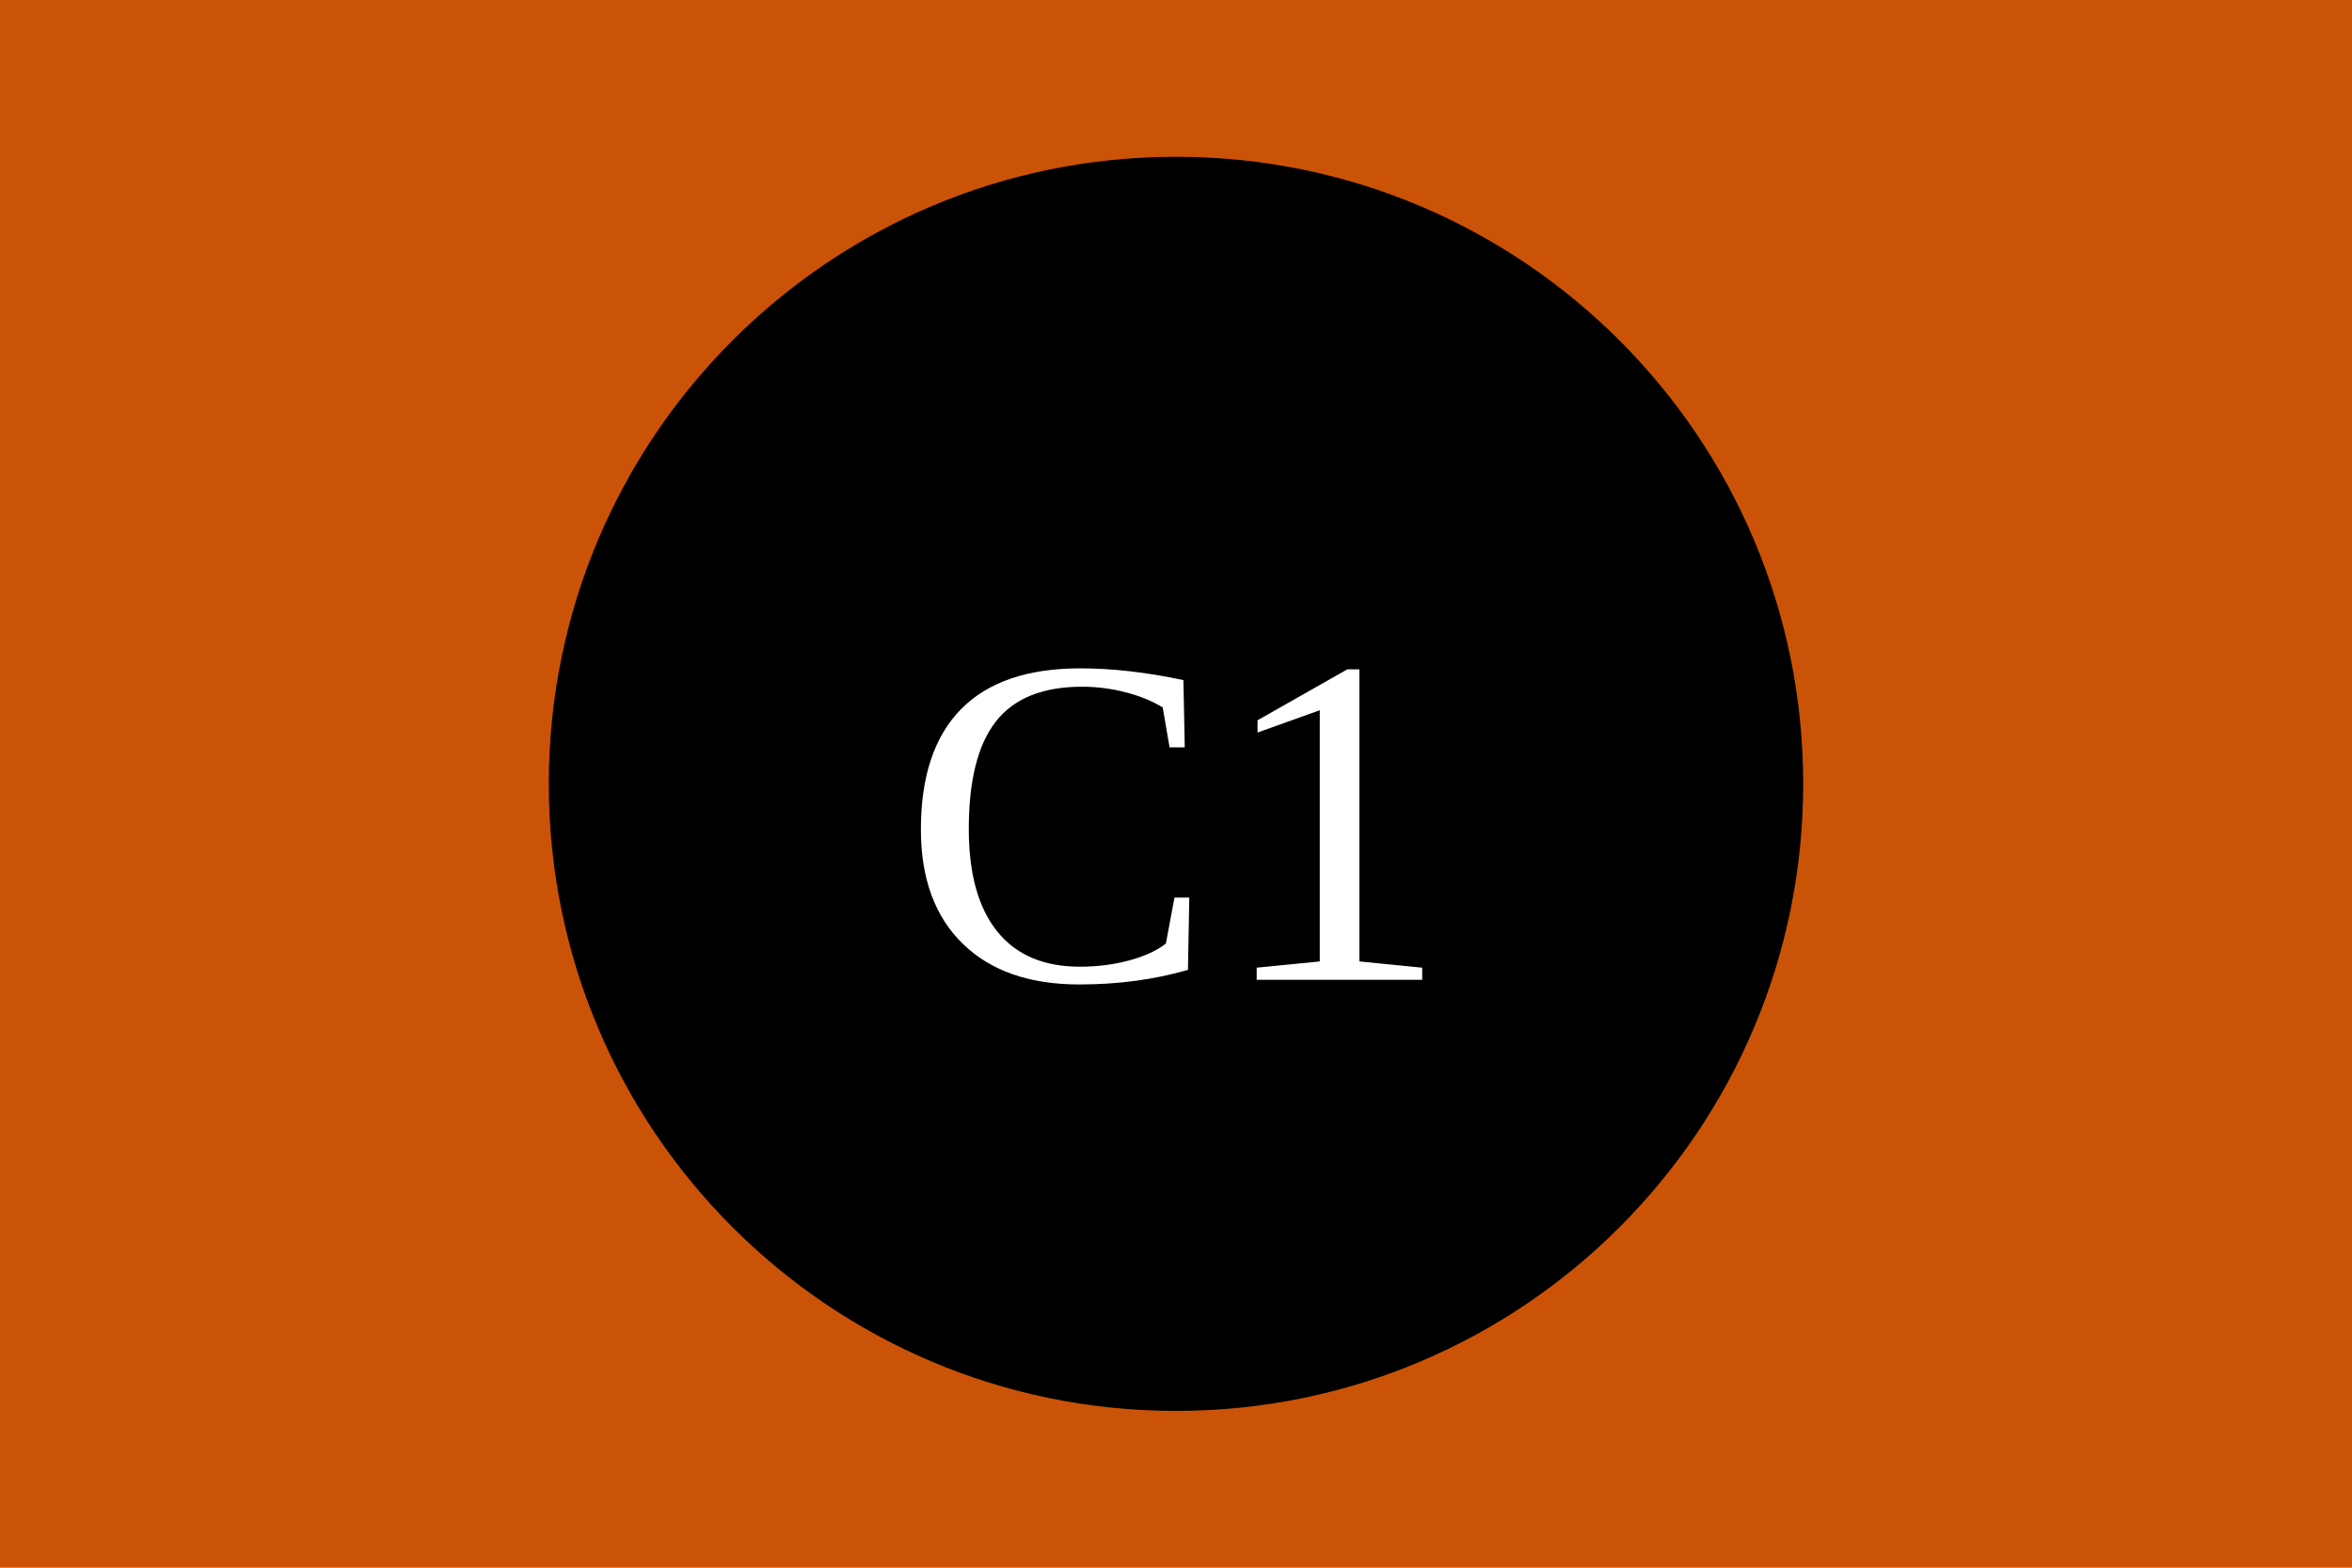
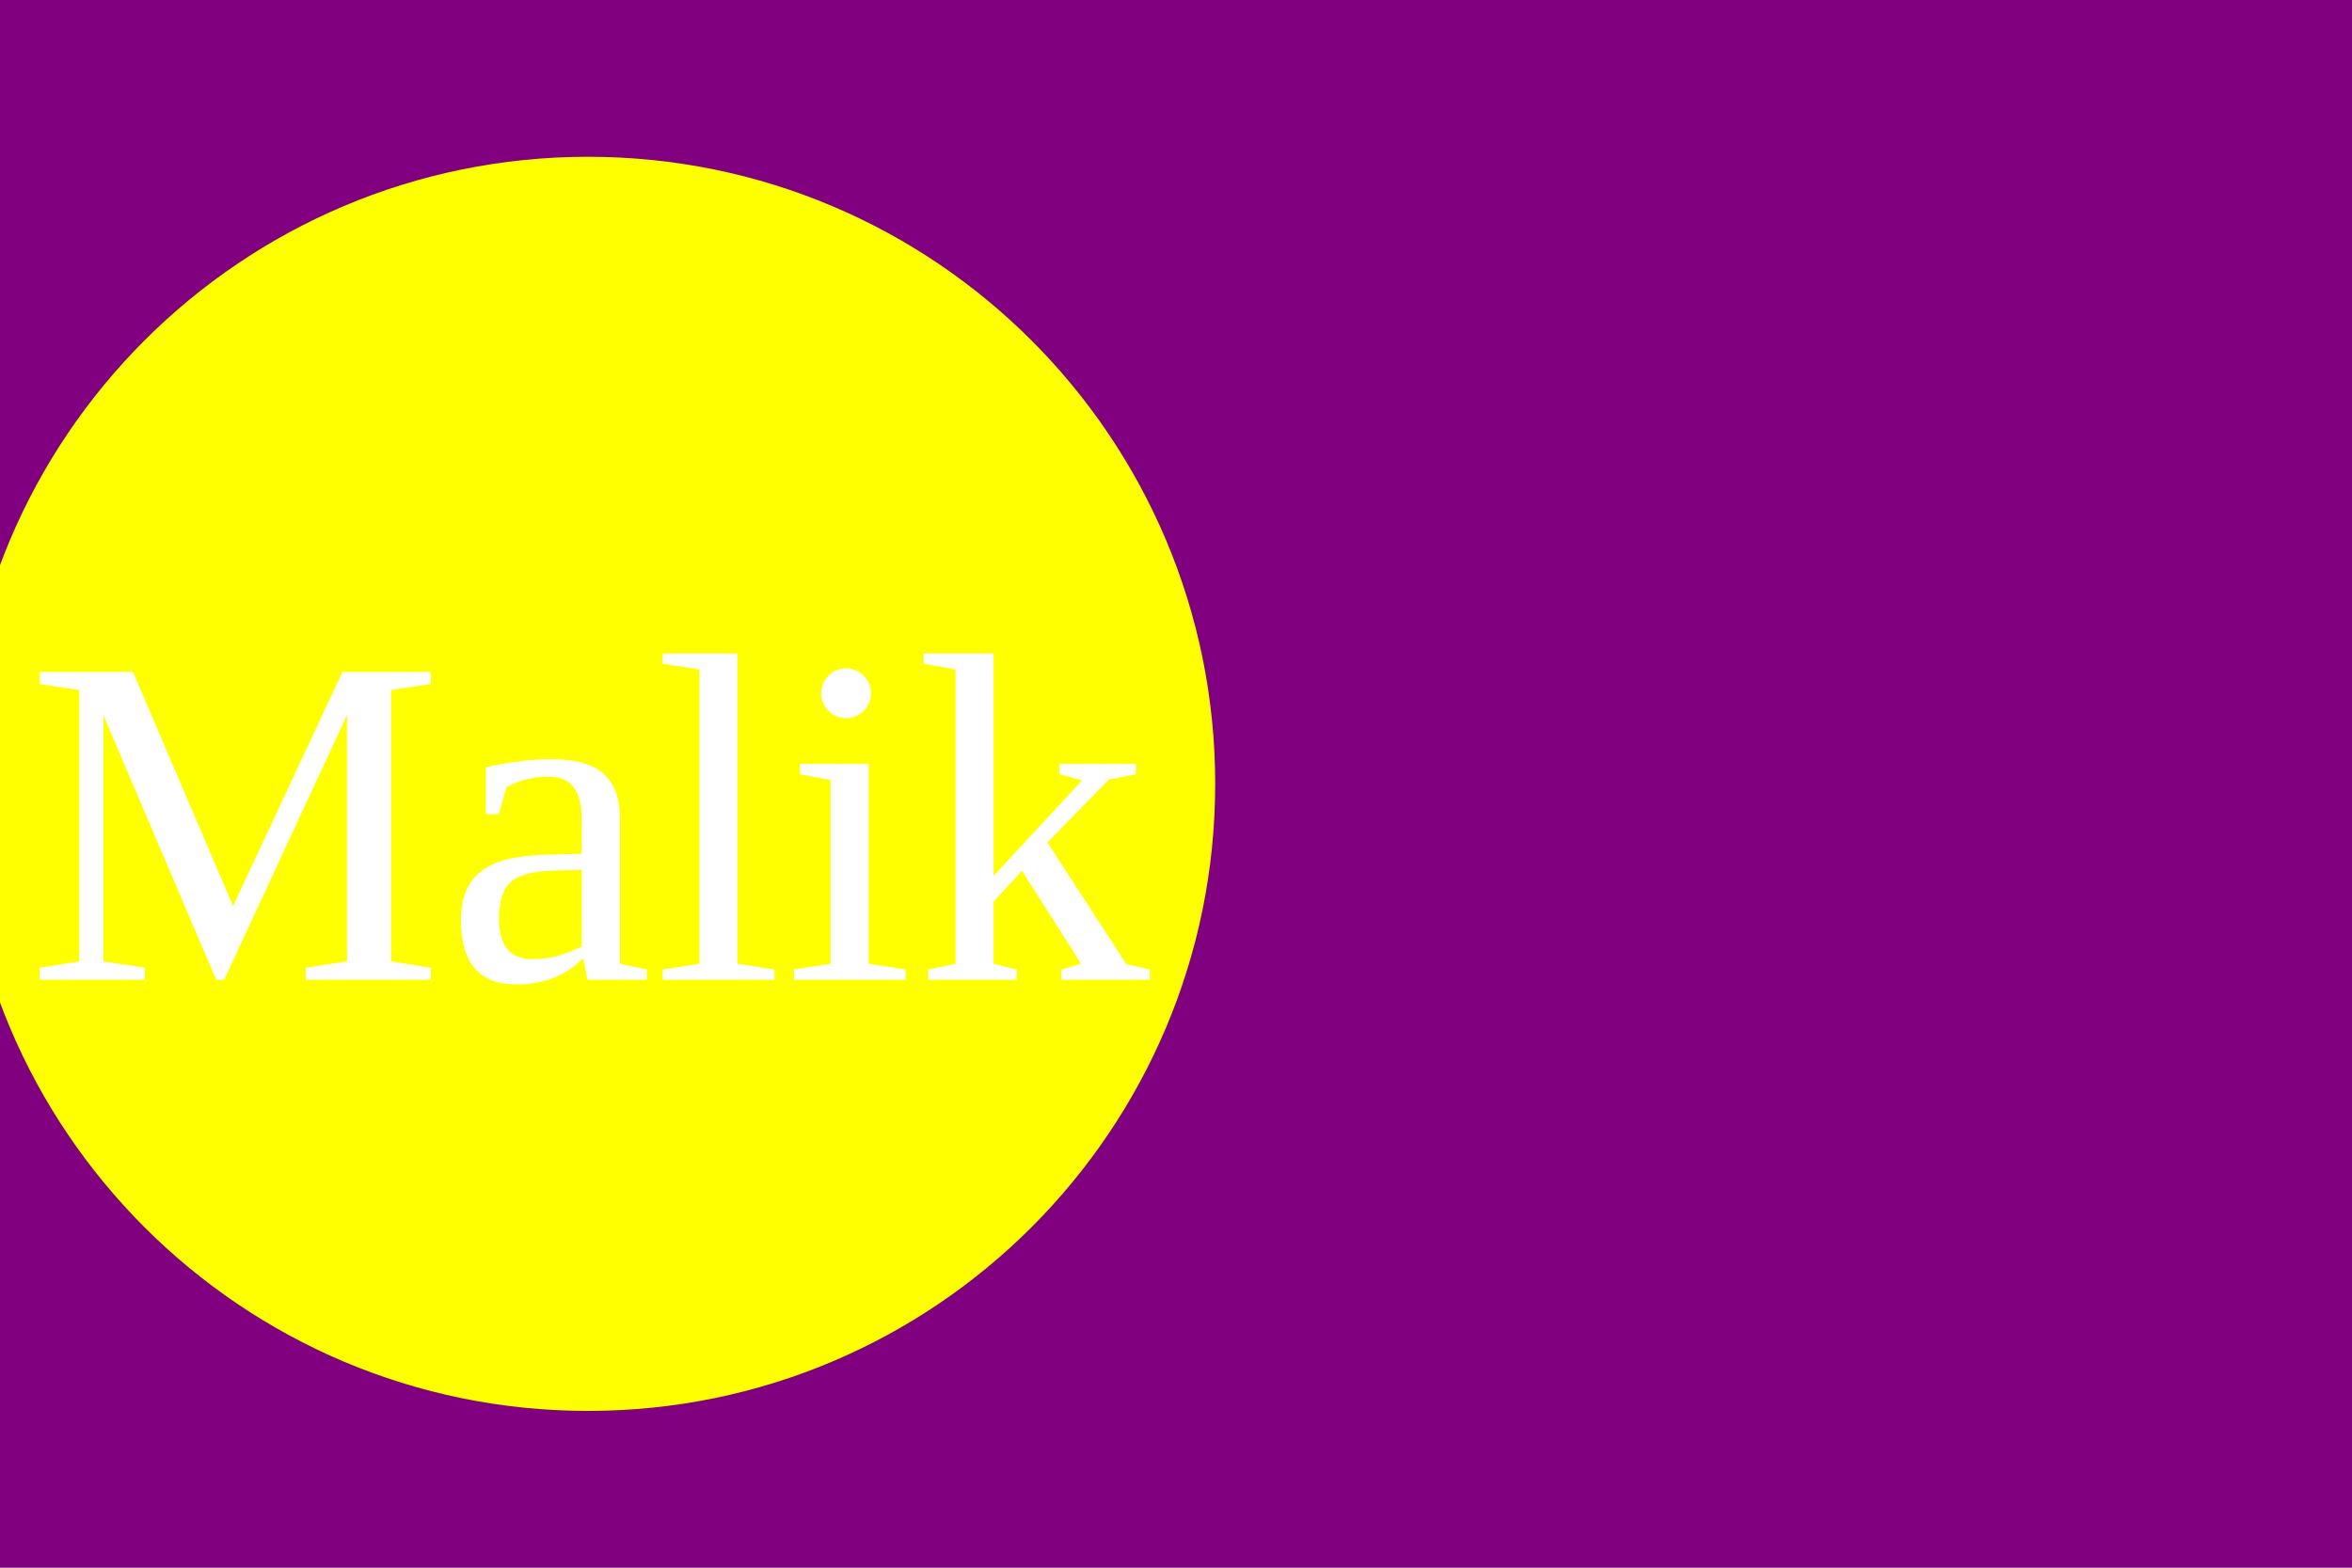
<svg xmlns="http://www.w3.org/2000/svg" version="1.1" baseProfile="full" width="300" height="200">
-   <rect width="100%" height="100%" fill="#cb5307" />
-   <circle cx="150" cy="100" r="80" fill="black" />
-   <text x="150" y="125" font-size="60" text-anchor="middle" fill="white">C1</text>
+   <rect width="100%" height="100%" fill="purple" />
+   <circle cx="75" cy="100" r="80" fill="yellow" />
+   <text x="75" y="125" font-size="60" text-anchor="middle" fill="white">Malik</text>
</svg>
